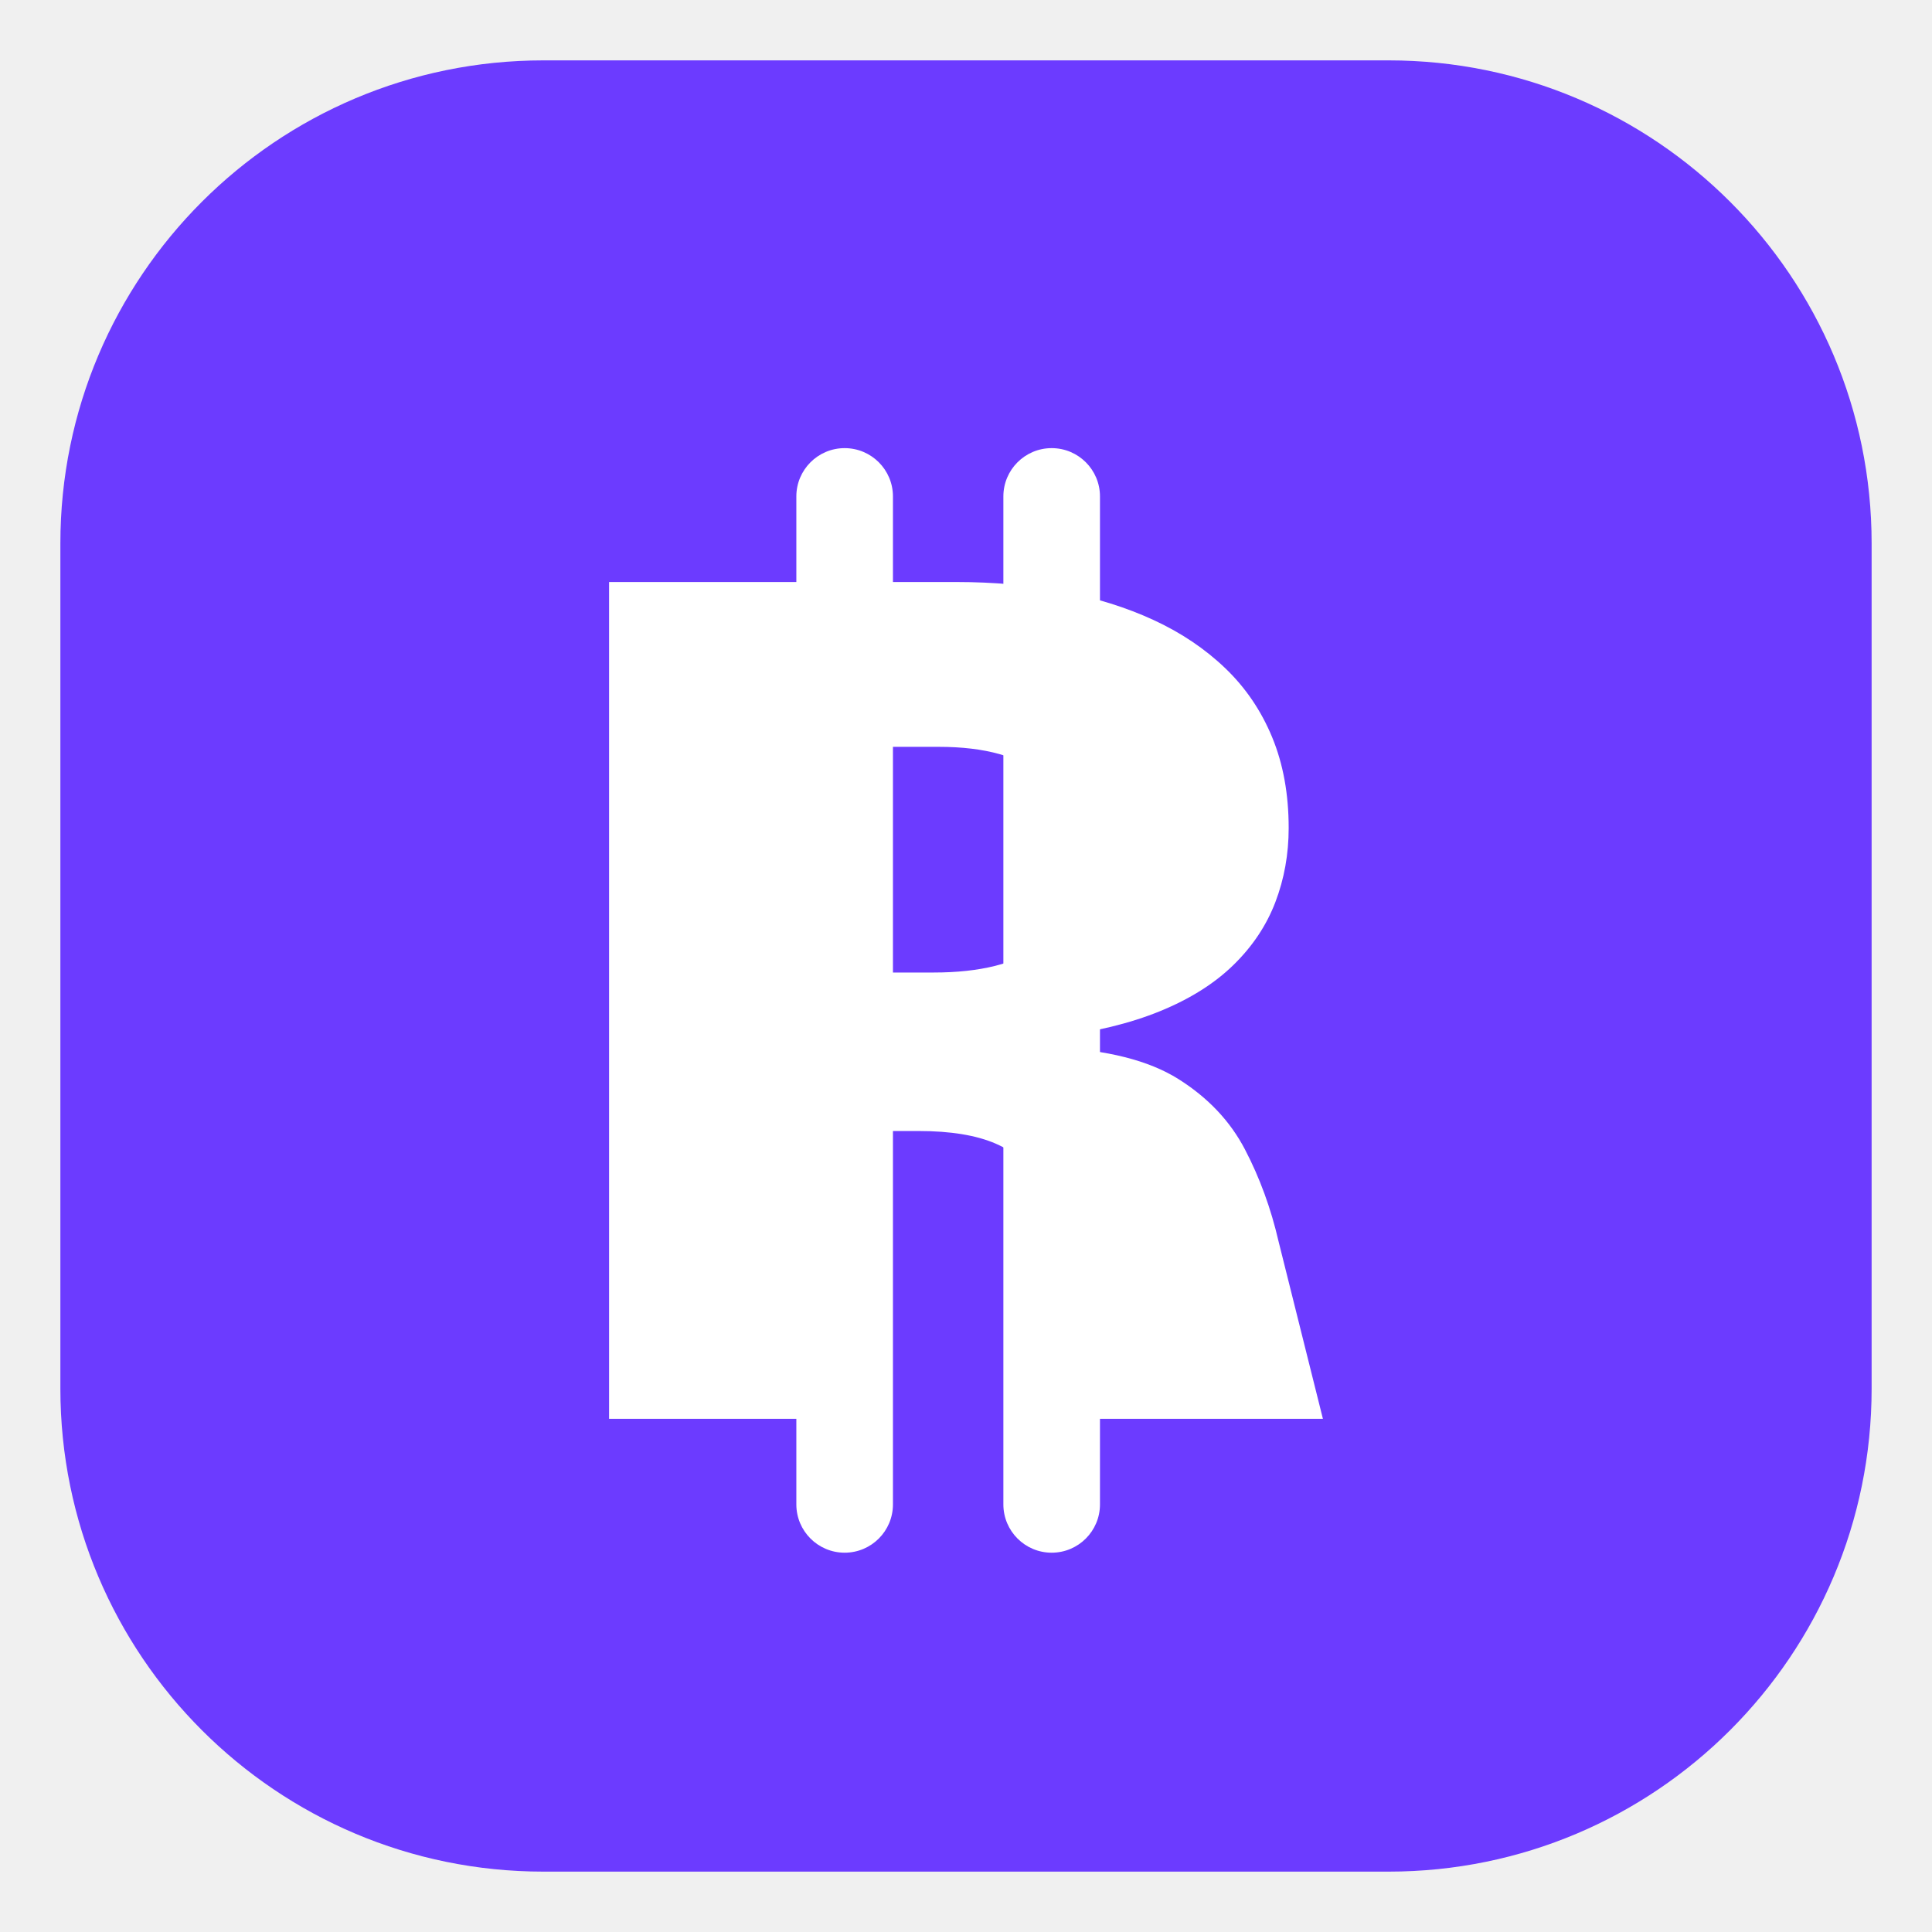
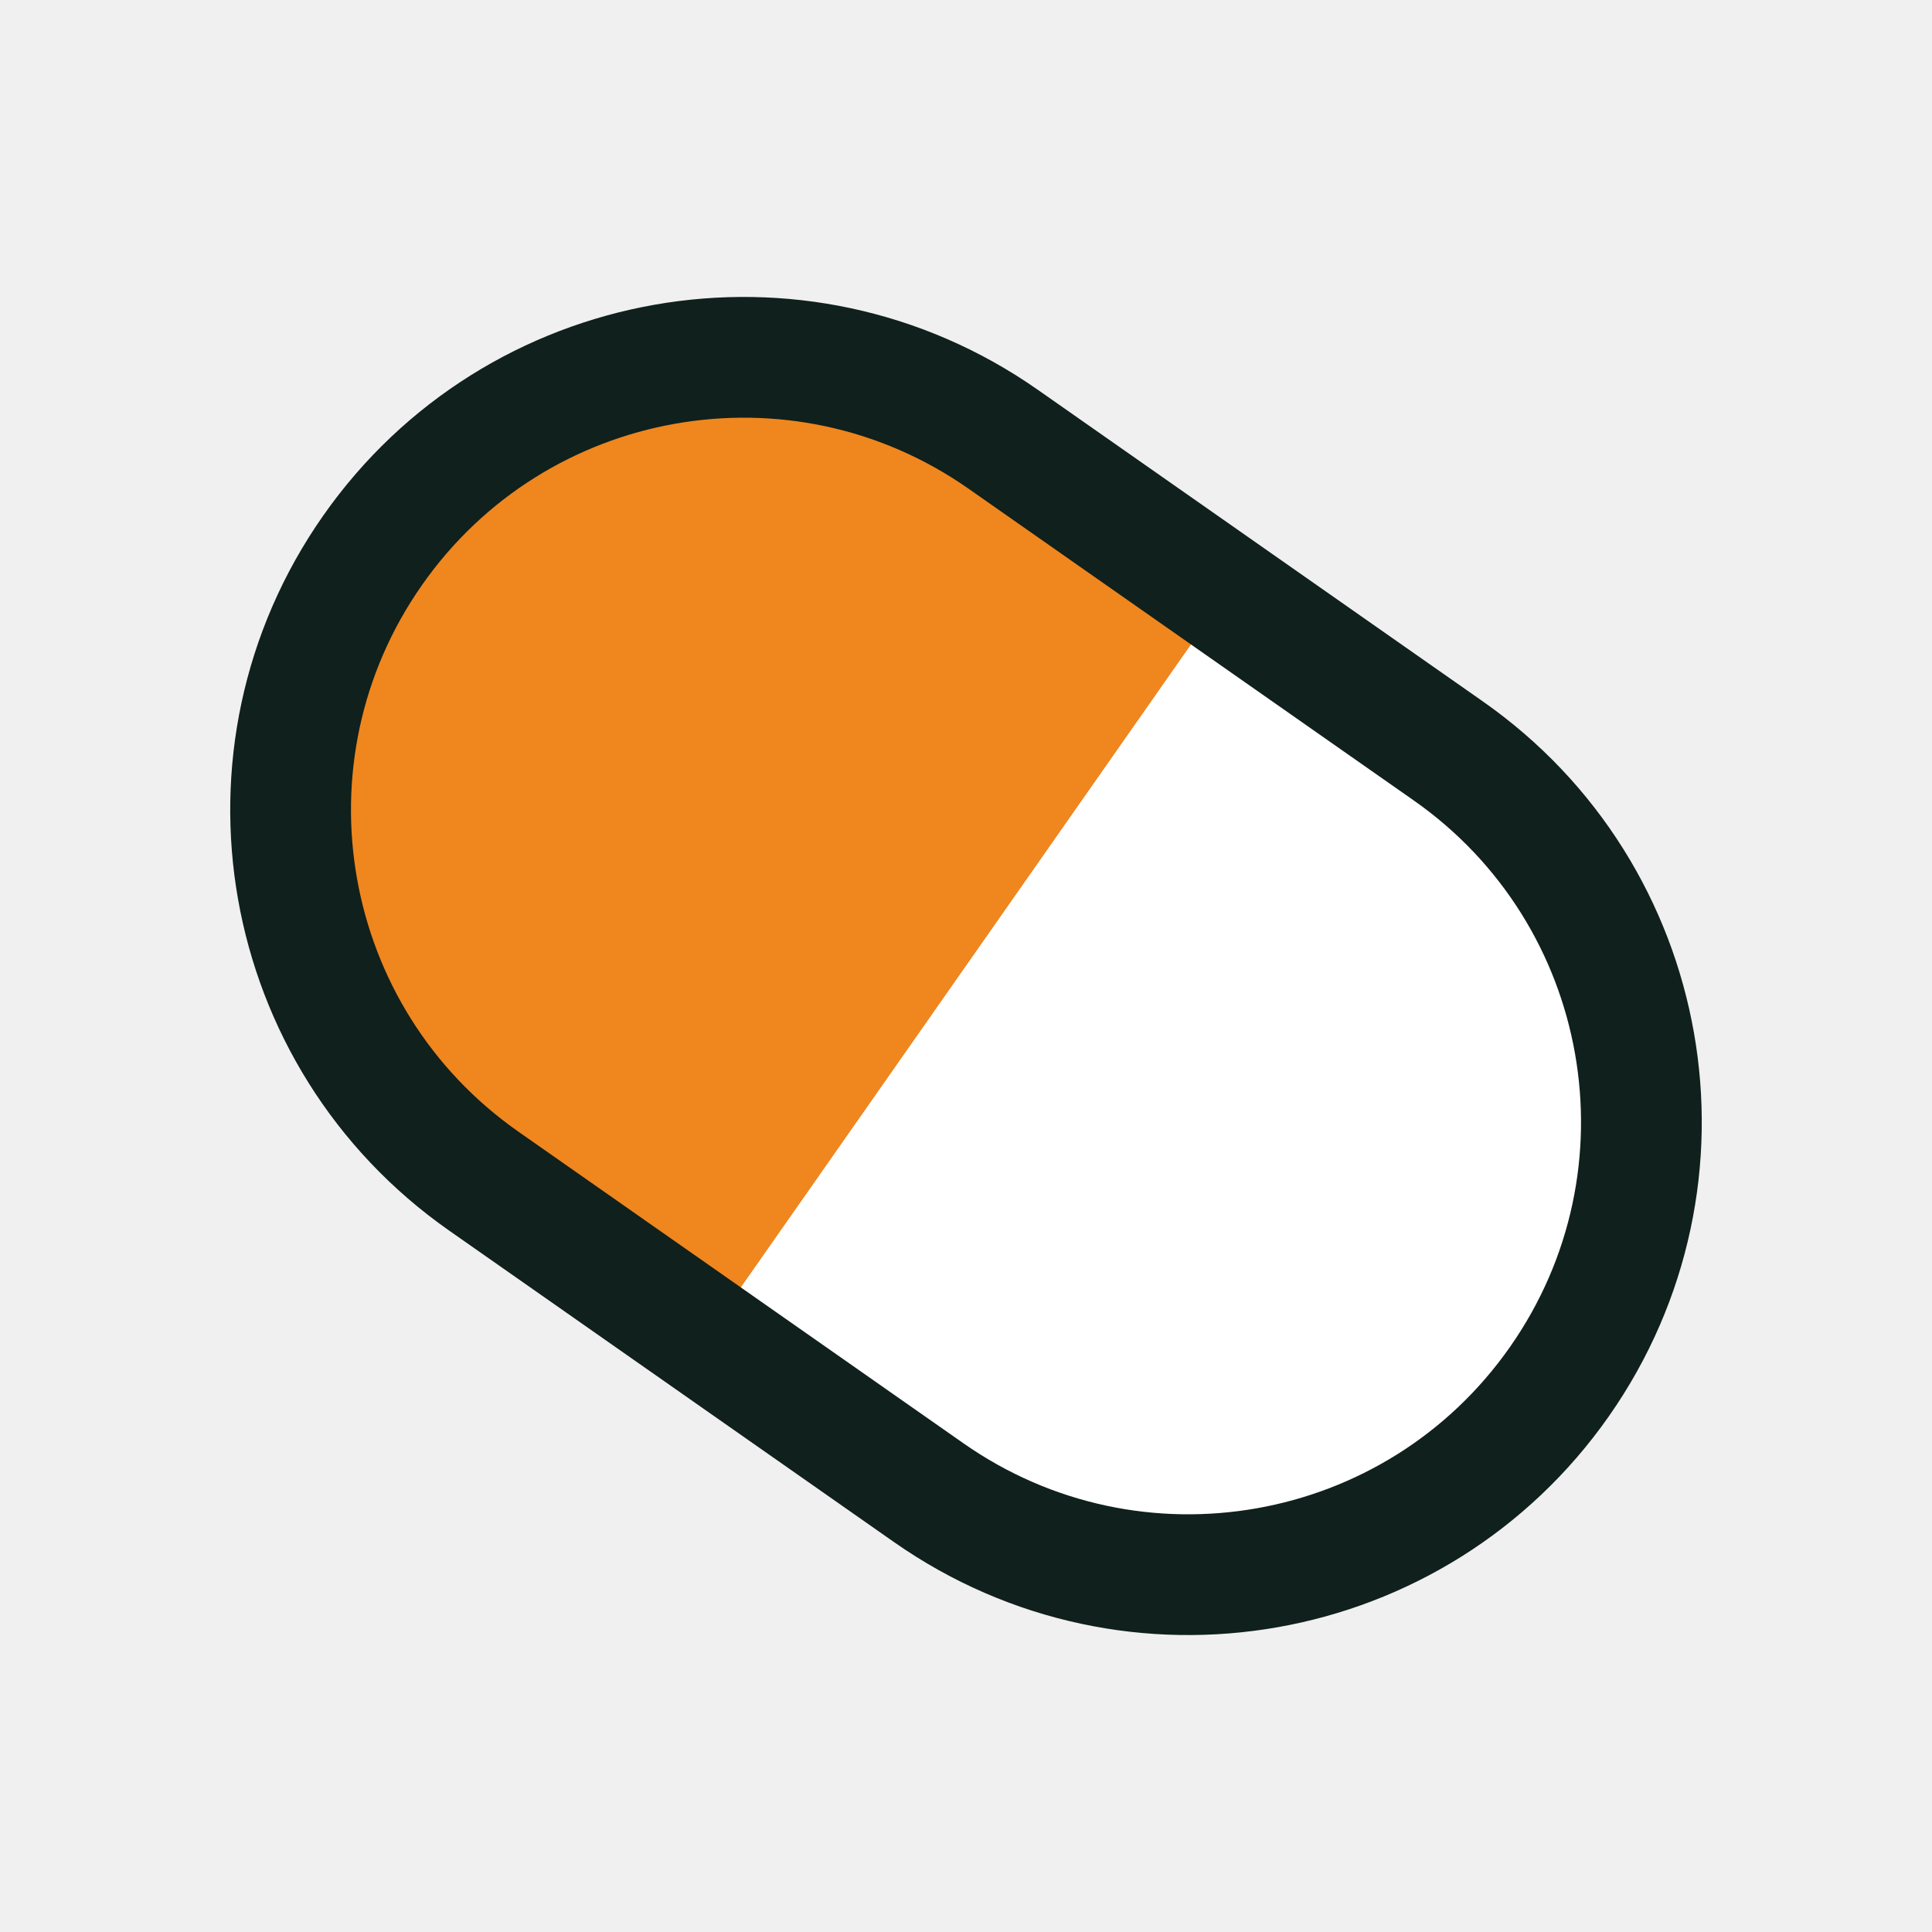
<svg xmlns="http://www.w3.org/2000/svg" viewBox="0 0 64 64" width="64" height="64">
-   <rect x="2" y="2" width="60" height="60" rx="16" fill="#6C3BFF" />
-   <path d="M20.177 47.0V19.28H31.685Q33.533 19.28 35.192 19.595Q36.851 19.91 38.216 20.54Q39.581 21.17 40.589 22.136Q41.597 23.102 42.143 24.425Q42.689 25.748 42.689 27.428Q42.689 28.73 42.248 29.885Q41.807 31.04 40.862 31.964Q39.917 32.888 38.426 33.497Q36.935 34.106 34.877 34.358V34.694Q37.565 34.82 39.035 35.744Q40.505 36.668 41.24 38.075Q41.975 39.482 42.353 41.12L43.823 47.0H36.305L35.255 41.498Q35.003 40.07 34.478 39.188Q33.953 38.306 32.987 37.886Q32.021 37.466 30.425 37.466H26.981V47.0ZM26.981 32.216H30.929Q33.239 32.216 34.457 31.334Q35.675 30.452 35.675 28.646Q35.675 26.672 34.541 25.706Q33.407 24.74 31.097 24.74H26.981Z" fill="#fff" />
-   <rect x="26.38" y="14.845" width="3.2" height="36.59" rx="1.6" fill="#fff" />
-   <rect x="33.238" y="14.845" width="3.2" height="36.59" rx="1.6" fill="#fff" />
+   <g transform="rotate(35 32 32)">
+     <clipPath id="p">
+       <rect x="8" y="17" width="48" height="30" rx="15" />
+     </clipPath>
+     <g clip-path="url(#p)">
+       <rect x="8" y="17" width="24" height="30" fill="#F0861E" />
+       <rect x="32" y="17" width="24" height="30" fill="#fff" />
+     </g>
+     <rect x="8" y="17" width="48" height="30" rx="15" fill="none" stroke="#10201C" stroke-width="4" />
+   </g>
</svg>
